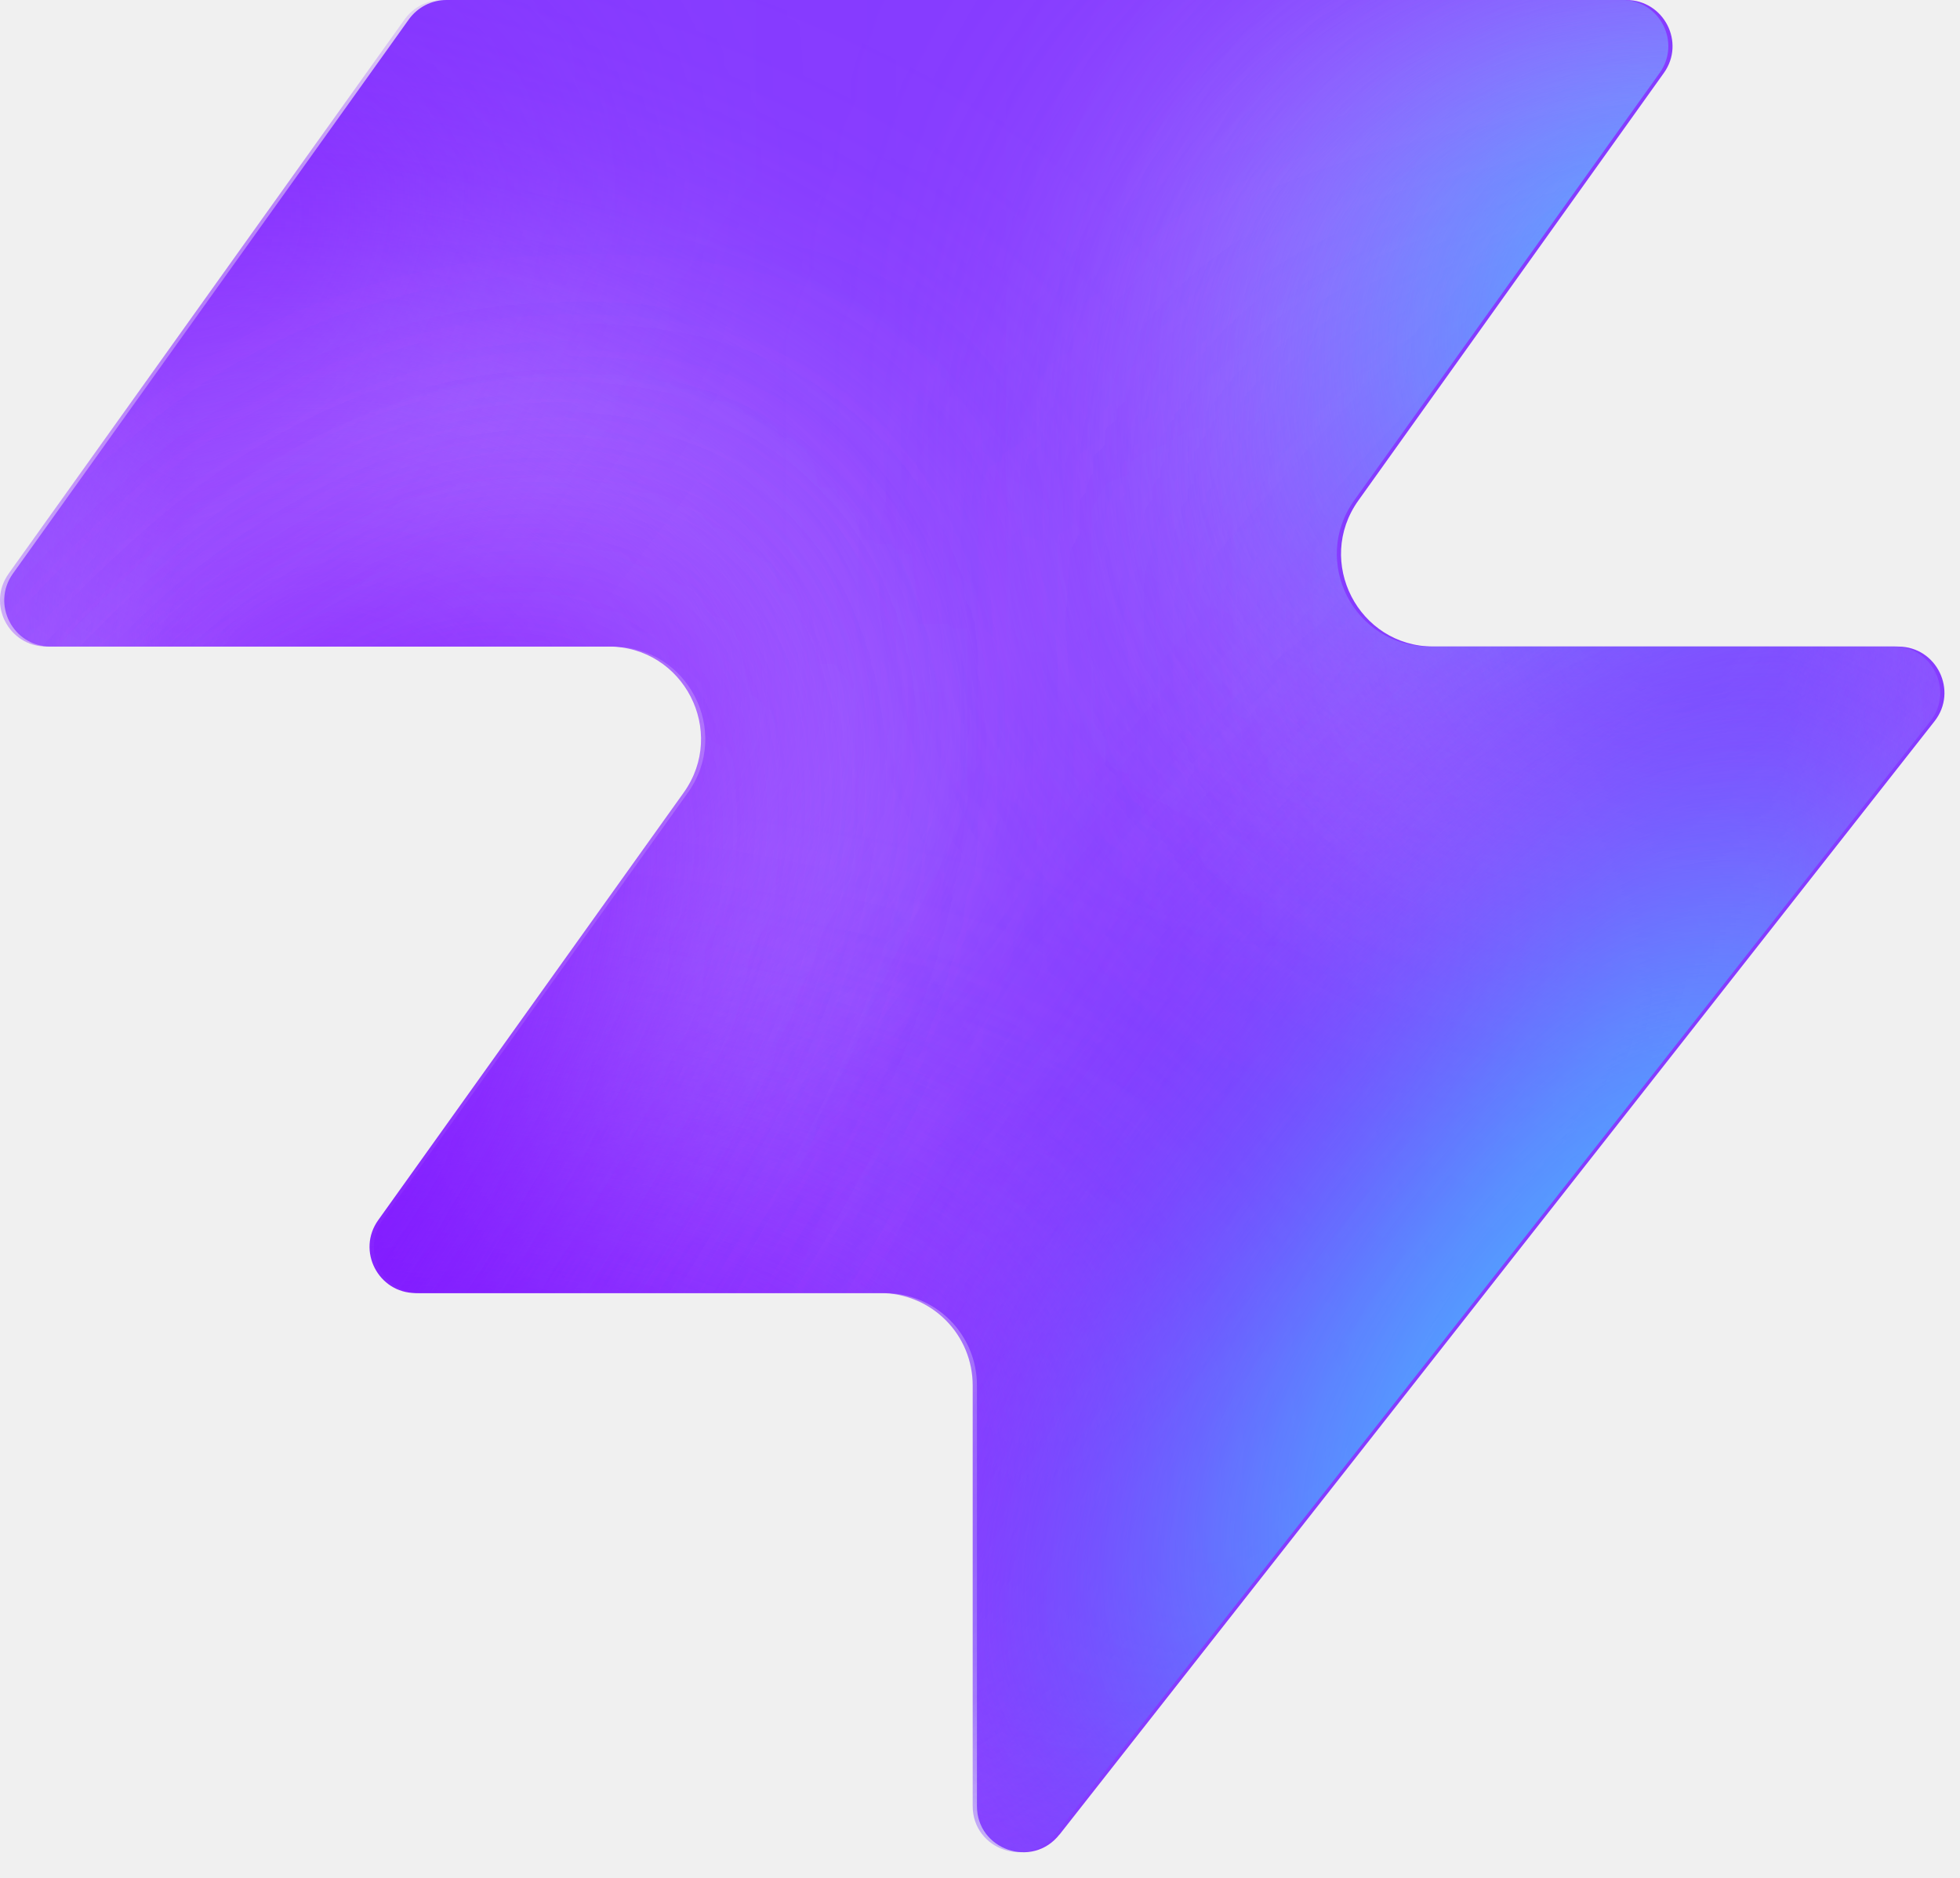
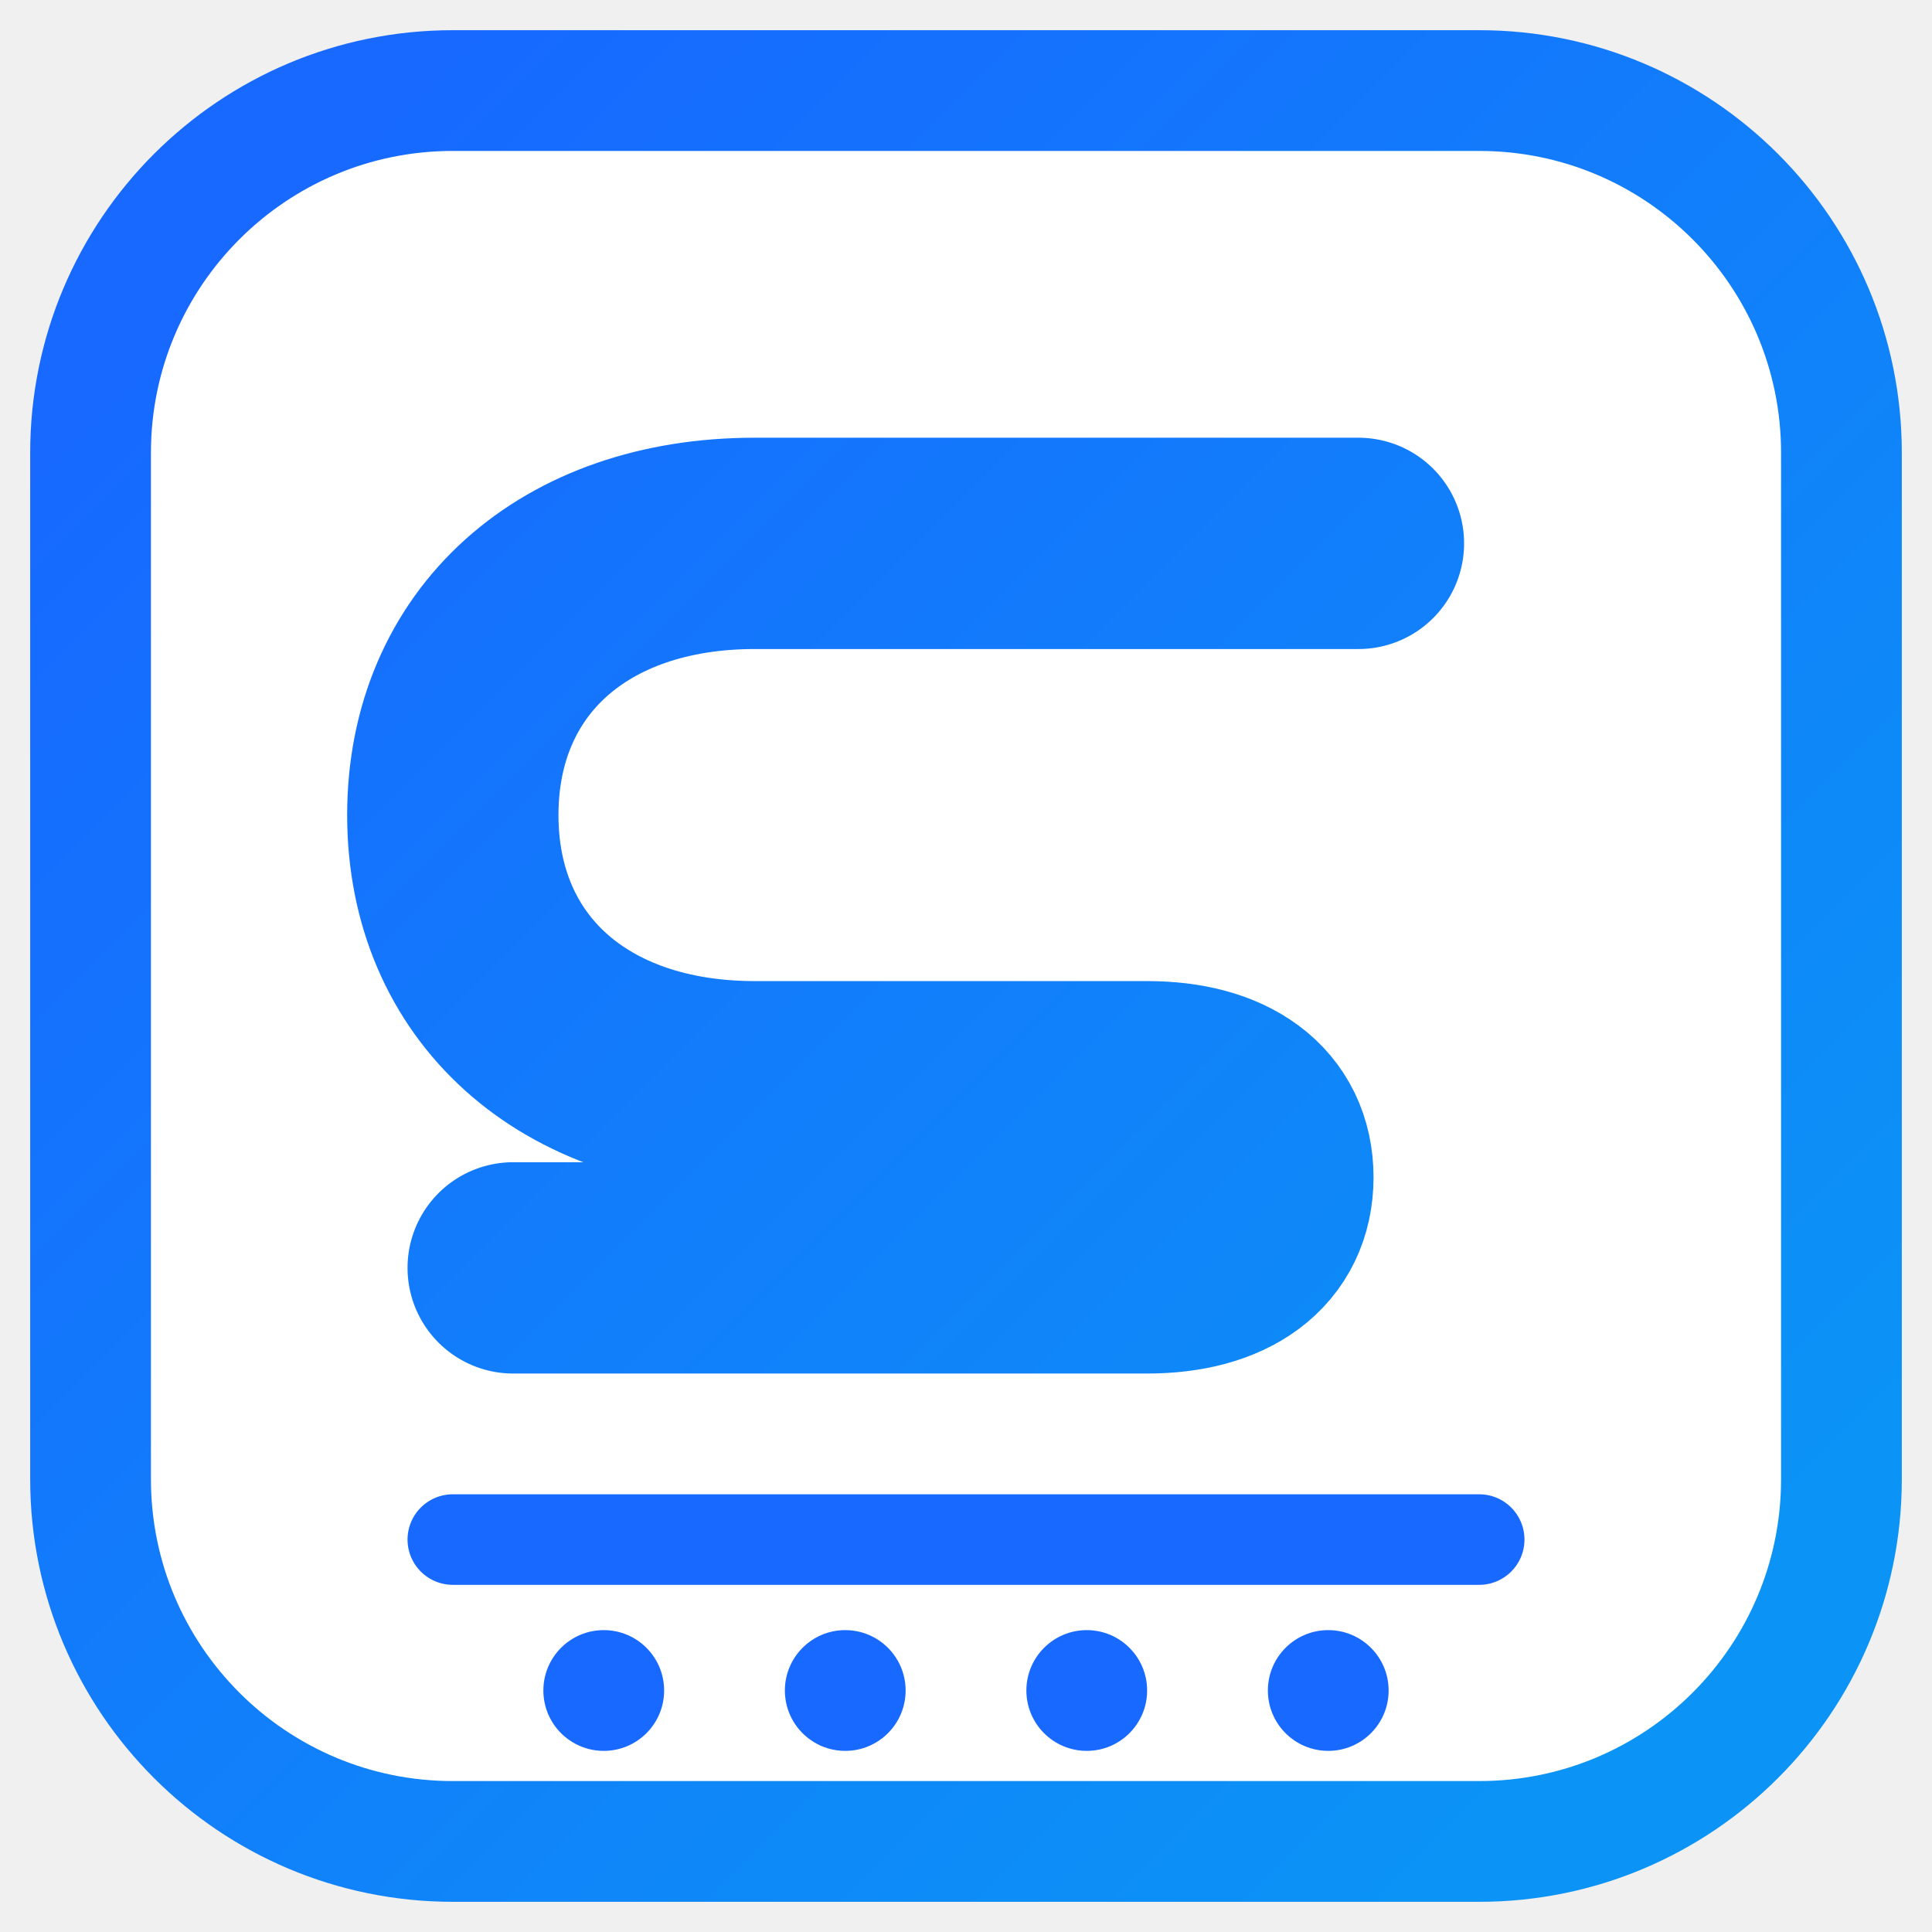
- <svg xmlns="http://www.w3.org/2000/svg" width="48" height="46" fill="none" viewBox="0 0 48 46">
-   <path fill="#863bff" d="M25.946 44.938c-.664.845-2.021.375-2.021-.698V33.937a2.26 2.26 0 0 0-2.262-2.262H10.287c-.92 0-1.456-1.04-.92-1.788l7.48-10.471c1.07-1.497 0-3.578-1.842-3.578H1.237c-.92 0-1.456-1.04-.92-1.788L10.013.474c.214-.297.556-.474.92-.474h28.894c.92 0 1.456 1.04.92 1.788l-7.48 10.471c-1.07 1.498 0 3.579 1.842 3.579h11.377c.943 0 1.473 1.088.89 1.83L25.947 44.94z" style="fill:#863bff;fill:color(display-p3 .525 .23 1);fill-opacity:1" />
-   <mask id="a" width="48" height="46" x="0" y="0" maskUnits="userSpaceOnUse" style="mask-type:alpha">
-     <path fill="#000" d="M25.842 44.938c-.664.844-2.021.375-2.021-.698V33.937a2.26 2.26 0 0 0-2.262-2.262H10.183c-.92 0-1.456-1.04-.92-1.788l7.48-10.471c1.07-1.498 0-3.579-1.842-3.579H1.133c-.92 0-1.456-1.04-.92-1.787L9.91.473c.214-.297.556-.474.92-.474h28.894c.92 0 1.456 1.04.92 1.788l-7.48 10.471c-1.07 1.498 0 3.578 1.842 3.578h11.377c.943 0 1.473 1.088.89 1.832L25.843 44.94z" style="fill:#000;fill-opacity:1" />
-   </mask>
-   <g mask="url(#a)">
-     <g filter="url(#b)">
-       <ellipse cx="5.508" cy="14.704" fill="#ede6ff" rx="5.508" ry="14.704" style="fill:#ede6ff;fill:color(display-p3 .927 .903 1);fill-opacity:1" transform="matrix(.00324 1 1 -.00324 -4.47 31.516)" />
-     </g>
-     <g filter="url(#c)">
-       <ellipse cx="10.399" cy="29.851" fill="#ede6ff" rx="10.399" ry="29.851" style="fill:#ede6ff;fill:color(display-p3 .927 .903 1);fill-opacity:1" transform="matrix(.00324 1 1 -.00324 -39.328 7.883)" />
-     </g>
-     <g filter="url(#d)">
-       <ellipse cx="5.508" cy="30.487" fill="#7e14ff" rx="5.508" ry="30.487" style="fill:#7e14ff;fill:color(display-p3 .492 .077 1);fill-opacity:1" transform="rotate(89.814 -25.913 -14.639)scale(1 -1)" />
-     </g>
-     <g filter="url(#e)">
-       <ellipse cx="5.508" cy="30.599" fill="#7e14ff" rx="5.508" ry="30.599" style="fill:#7e14ff;fill:color(display-p3 .492 .077 1);fill-opacity:1" transform="rotate(89.814 -32.644 -3.334)scale(1 -1)" />
-     </g>
-     <g filter="url(#f)">
-       <ellipse cx="5.508" cy="30.599" fill="#7e14ff" rx="5.508" ry="30.599" style="fill:#7e14ff;fill:color(display-p3 .492 .077 1);fill-opacity:1" transform="matrix(.00324 1 1 -.00324 -34.34 30.47)" />
-     </g>
-     <g filter="url(#g)">
-       <ellipse cx="14.072" cy="22.078" fill="#ede6ff" rx="14.072" ry="22.078" style="fill:#ede6ff;fill:color(display-p3 .927 .903 1);fill-opacity:1" transform="rotate(93.35 24.506 48.493)scale(-1 1)" />
-     </g>
-     <g filter="url(#h)">
-       <ellipse cx="3.47" cy="21.501" fill="#7e14ff" rx="3.47" ry="21.501" style="fill:#7e14ff;fill:color(display-p3 .492 .077 1);fill-opacity:1" transform="rotate(89.009 28.708 47.59)scale(-1 1)" />
-     </g>
-     <g filter="url(#i)">
-       <ellipse cx="3.47" cy="21.501" fill="#7e14ff" rx="3.47" ry="21.501" style="fill:#7e14ff;fill:color(display-p3 .492 .077 1);fill-opacity:1" transform="rotate(89.009 28.708 47.59)scale(-1 1)" />
-     </g>
-     <g filter="url(#j)">
-       <ellipse cx=".387" cy="8.972" fill="#7e14ff" rx="4.407" ry="29.108" style="fill:#7e14ff;fill:color(display-p3 .492 .077 1);fill-opacity:1" transform="rotate(39.51 .387 8.972)" />
-     </g>
-     <g filter="url(#k)">
-       <ellipse cx="47.523" cy="-6.092" fill="#7e14ff" rx="4.407" ry="29.108" style="fill:#7e14ff;fill:color(display-p3 .492 .077 1);fill-opacity:1" transform="rotate(37.892 47.523 -6.092)" />
-     </g>
-     <g filter="url(#l)">
-       <ellipse cx="41.412" cy="6.333" fill="#47bfff" rx="5.971" ry="9.665" style="fill:#47bfff;fill:color(display-p3 .28 .748 1);fill-opacity:1" transform="rotate(37.892 41.412 6.333)" />
-     </g>
-     <g filter="url(#m)">
-       <ellipse cx="-1.879" cy="38.332" fill="#7e14ff" rx="4.407" ry="29.108" style="fill:#7e14ff;fill:color(display-p3 .492 .077 1);fill-opacity:1" transform="rotate(37.892 -1.88 38.332)" />
-     </g>
-     <g filter="url(#n)">
-       <ellipse cx="-1.879" cy="38.332" fill="#7e14ff" rx="4.407" ry="29.108" style="fill:#7e14ff;fill:color(display-p3 .492 .077 1);fill-opacity:1" transform="rotate(37.892 -1.88 38.332)" />
-     </g>
-     <g filter="url(#o)">
-       <ellipse cx="35.651" cy="29.907" fill="#7e14ff" rx="4.407" ry="29.108" style="fill:#7e14ff;fill:color(display-p3 .492 .077 1);fill-opacity:1" transform="rotate(37.892 35.651 29.907)" />
-     </g>
-     <g filter="url(#p)">
-       <ellipse cx="38.418" cy="32.4" fill="#47bfff" rx="5.971" ry="15.297" style="fill:#47bfff;fill:color(display-p3 .28 .748 1);fill-opacity:1" transform="rotate(37.892 38.418 32.4)" />
-     </g>
-   </g>
+ <svg xmlns="http://www.w3.org/2000/svg" viewBox="0 0 64 64">
  <defs>
-     <filter id="b" width="60.045" height="41.654" x="-19.77" y="16.149" color-interpolation-filters="sRGB" filterUnits="userSpaceOnUse">
-       <feFlood flood-opacity="0" result="BackgroundImageFix" />
-       <feBlend in="SourceGraphic" in2="BackgroundImageFix" result="shape" />
-       <feGaussianBlur result="effect1_foregroundBlur_2002_17158" stdDeviation="7.659" />
-     </filter>
-     <filter id="c" width="90.34" height="51.437" x="-54.613" y="-7.533" color-interpolation-filters="sRGB" filterUnits="userSpaceOnUse">
-       <feFlood flood-opacity="0" result="BackgroundImageFix" />
-       <feBlend in="SourceGraphic" in2="BackgroundImageFix" result="shape" />
-       <feGaussianBlur result="effect1_foregroundBlur_2002_17158" stdDeviation="7.659" />
-     </filter>
-     <filter id="d" width="79.355" height="29.4" x="-49.64" y="2.03" color-interpolation-filters="sRGB" filterUnits="userSpaceOnUse">
-       <feFlood flood-opacity="0" result="BackgroundImageFix" />
-       <feBlend in="SourceGraphic" in2="BackgroundImageFix" result="shape" />
-       <feGaussianBlur result="effect1_foregroundBlur_2002_17158" stdDeviation="4.596" />
-     </filter>
-     <filter id="e" width="79.579" height="29.4" x="-45.045" y="20.029" color-interpolation-filters="sRGB" filterUnits="userSpaceOnUse">
-       <feFlood flood-opacity="0" result="BackgroundImageFix" />
-       <feBlend in="SourceGraphic" in2="BackgroundImageFix" result="shape" />
-       <feGaussianBlur result="effect1_foregroundBlur_2002_17158" stdDeviation="4.596" />
-     </filter>
-     <filter id="f" width="79.579" height="29.4" x="-43.513" y="21.178" color-interpolation-filters="sRGB" filterUnits="userSpaceOnUse">
-       <feFlood flood-opacity="0" result="BackgroundImageFix" />
-       <feBlend in="SourceGraphic" in2="BackgroundImageFix" result="shape" />
-       <feGaussianBlur result="effect1_foregroundBlur_2002_17158" stdDeviation="4.596" />
-     </filter>
-     <filter id="g" width="74.749" height="58.852" x="15.756" y="-17.901" color-interpolation-filters="sRGB" filterUnits="userSpaceOnUse">
-       <feFlood flood-opacity="0" result="BackgroundImageFix" />
-       <feBlend in="SourceGraphic" in2="BackgroundImageFix" result="shape" />
-       <feGaussianBlur result="effect1_foregroundBlur_2002_17158" stdDeviation="7.659" />
-     </filter>
-     <filter id="h" width="61.377" height="25.362" x="23.548" y="2.284" color-interpolation-filters="sRGB" filterUnits="userSpaceOnUse">
-       <feFlood flood-opacity="0" result="BackgroundImageFix" />
-       <feBlend in="SourceGraphic" in2="BackgroundImageFix" result="shape" />
-       <feGaussianBlur result="effect1_foregroundBlur_2002_17158" stdDeviation="4.596" />
-     </filter>
-     <filter id="i" width="61.377" height="25.362" x="23.548" y="2.284" color-interpolation-filters="sRGB" filterUnits="userSpaceOnUse">
-       <feFlood flood-opacity="0" result="BackgroundImageFix" />
-       <feBlend in="SourceGraphic" in2="BackgroundImageFix" result="shape" />
-       <feGaussianBlur result="effect1_foregroundBlur_2002_17158" stdDeviation="4.596" />
-     </filter>
-     <filter id="j" width="56.045" height="63.649" x="-27.636" y="-22.853" color-interpolation-filters="sRGB" filterUnits="userSpaceOnUse">
-       <feFlood flood-opacity="0" result="BackgroundImageFix" />
-       <feBlend in="SourceGraphic" in2="BackgroundImageFix" result="shape" />
-       <feGaussianBlur result="effect1_foregroundBlur_2002_17158" stdDeviation="4.596" />
-     </filter>
-     <filter id="k" width="54.814" height="64.646" x="20.116" y="-38.415" color-interpolation-filters="sRGB" filterUnits="userSpaceOnUse">
-       <feFlood flood-opacity="0" result="BackgroundImageFix" />
-       <feBlend in="SourceGraphic" in2="BackgroundImageFix" result="shape" />
-       <feGaussianBlur result="effect1_foregroundBlur_2002_17158" stdDeviation="4.596" />
-     </filter>
-     <filter id="l" width="33.541" height="35.313" x="24.641" y="-11.323" color-interpolation-filters="sRGB" filterUnits="userSpaceOnUse">
-       <feFlood flood-opacity="0" result="BackgroundImageFix" />
-       <feBlend in="SourceGraphic" in2="BackgroundImageFix" result="shape" />
-       <feGaussianBlur result="effect1_foregroundBlur_2002_17158" stdDeviation="4.596" />
-     </filter>
-     <filter id="m" width="54.814" height="64.646" x="-29.286" y="6.009" color-interpolation-filters="sRGB" filterUnits="userSpaceOnUse">
-       <feFlood flood-opacity="0" result="BackgroundImageFix" />
-       <feBlend in="SourceGraphic" in2="BackgroundImageFix" result="shape" />
-       <feGaussianBlur result="effect1_foregroundBlur_2002_17158" stdDeviation="4.596" />
-     </filter>
-     <filter id="n" width="54.814" height="64.646" x="-29.286" y="6.009" color-interpolation-filters="sRGB" filterUnits="userSpaceOnUse">
-       <feFlood flood-opacity="0" result="BackgroundImageFix" />
-       <feBlend in="SourceGraphic" in2="BackgroundImageFix" result="shape" />
-       <feGaussianBlur result="effect1_foregroundBlur_2002_17158" stdDeviation="4.596" />
-     </filter>
-     <filter id="o" width="54.814" height="64.646" x="8.244" y="-2.416" color-interpolation-filters="sRGB" filterUnits="userSpaceOnUse">
-       <feFlood flood-opacity="0" result="BackgroundImageFix" />
-       <feBlend in="SourceGraphic" in2="BackgroundImageFix" result="shape" />
-       <feGaussianBlur result="effect1_foregroundBlur_2002_17158" stdDeviation="4.596" />
-     </filter>
-     <filter id="p" width="39.409" height="43.623" x="18.713" y="10.588" color-interpolation-filters="sRGB" filterUnits="userSpaceOnUse">
-       <feFlood flood-opacity="0" result="BackgroundImageFix" />
-       <feBlend in="SourceGraphic" in2="BackgroundImageFix" result="shape" />
-       <feGaussianBlur result="effect1_foregroundBlur_2002_17158" stdDeviation="4.596" />
-     </filter>
+     <linearGradient id="blue" x1="8" y1="8" x2="56" y2="56" gradientUnits="userSpaceOnUse">
+       <stop stop-color="#1769ff" />
+       <stop offset="1" stop-color="#0b94f6" />
+     </linearGradient>
  </defs>
+   <rect x="3" y="3" width="58" height="58" rx="12" fill="#ffffff" stroke="url(#blue)" stroke-width="4" />
+   <path d="M45 18H25c-6 0-10 3.6-10 9s4 9 10 9h13c2.5 0 4 1.1 4 3s-1.5 3-4 3H17" fill="none" stroke="url(#blue)" stroke-width="7" stroke-linecap="round" stroke-linejoin="round" />
+   <path d="M15 51h34" stroke="#1769ff" stroke-width="3" stroke-linecap="round" />
+   <circle cx="20" cy="56" r="2" fill="#1769ff" />
+   <circle cx="28" cy="56" r="2" fill="#1769ff" />
+   <circle cx="36" cy="56" r="2" fill="#1769ff" />
+   <circle cx="44" cy="56" r="2" fill="#1769ff" />
</svg>
